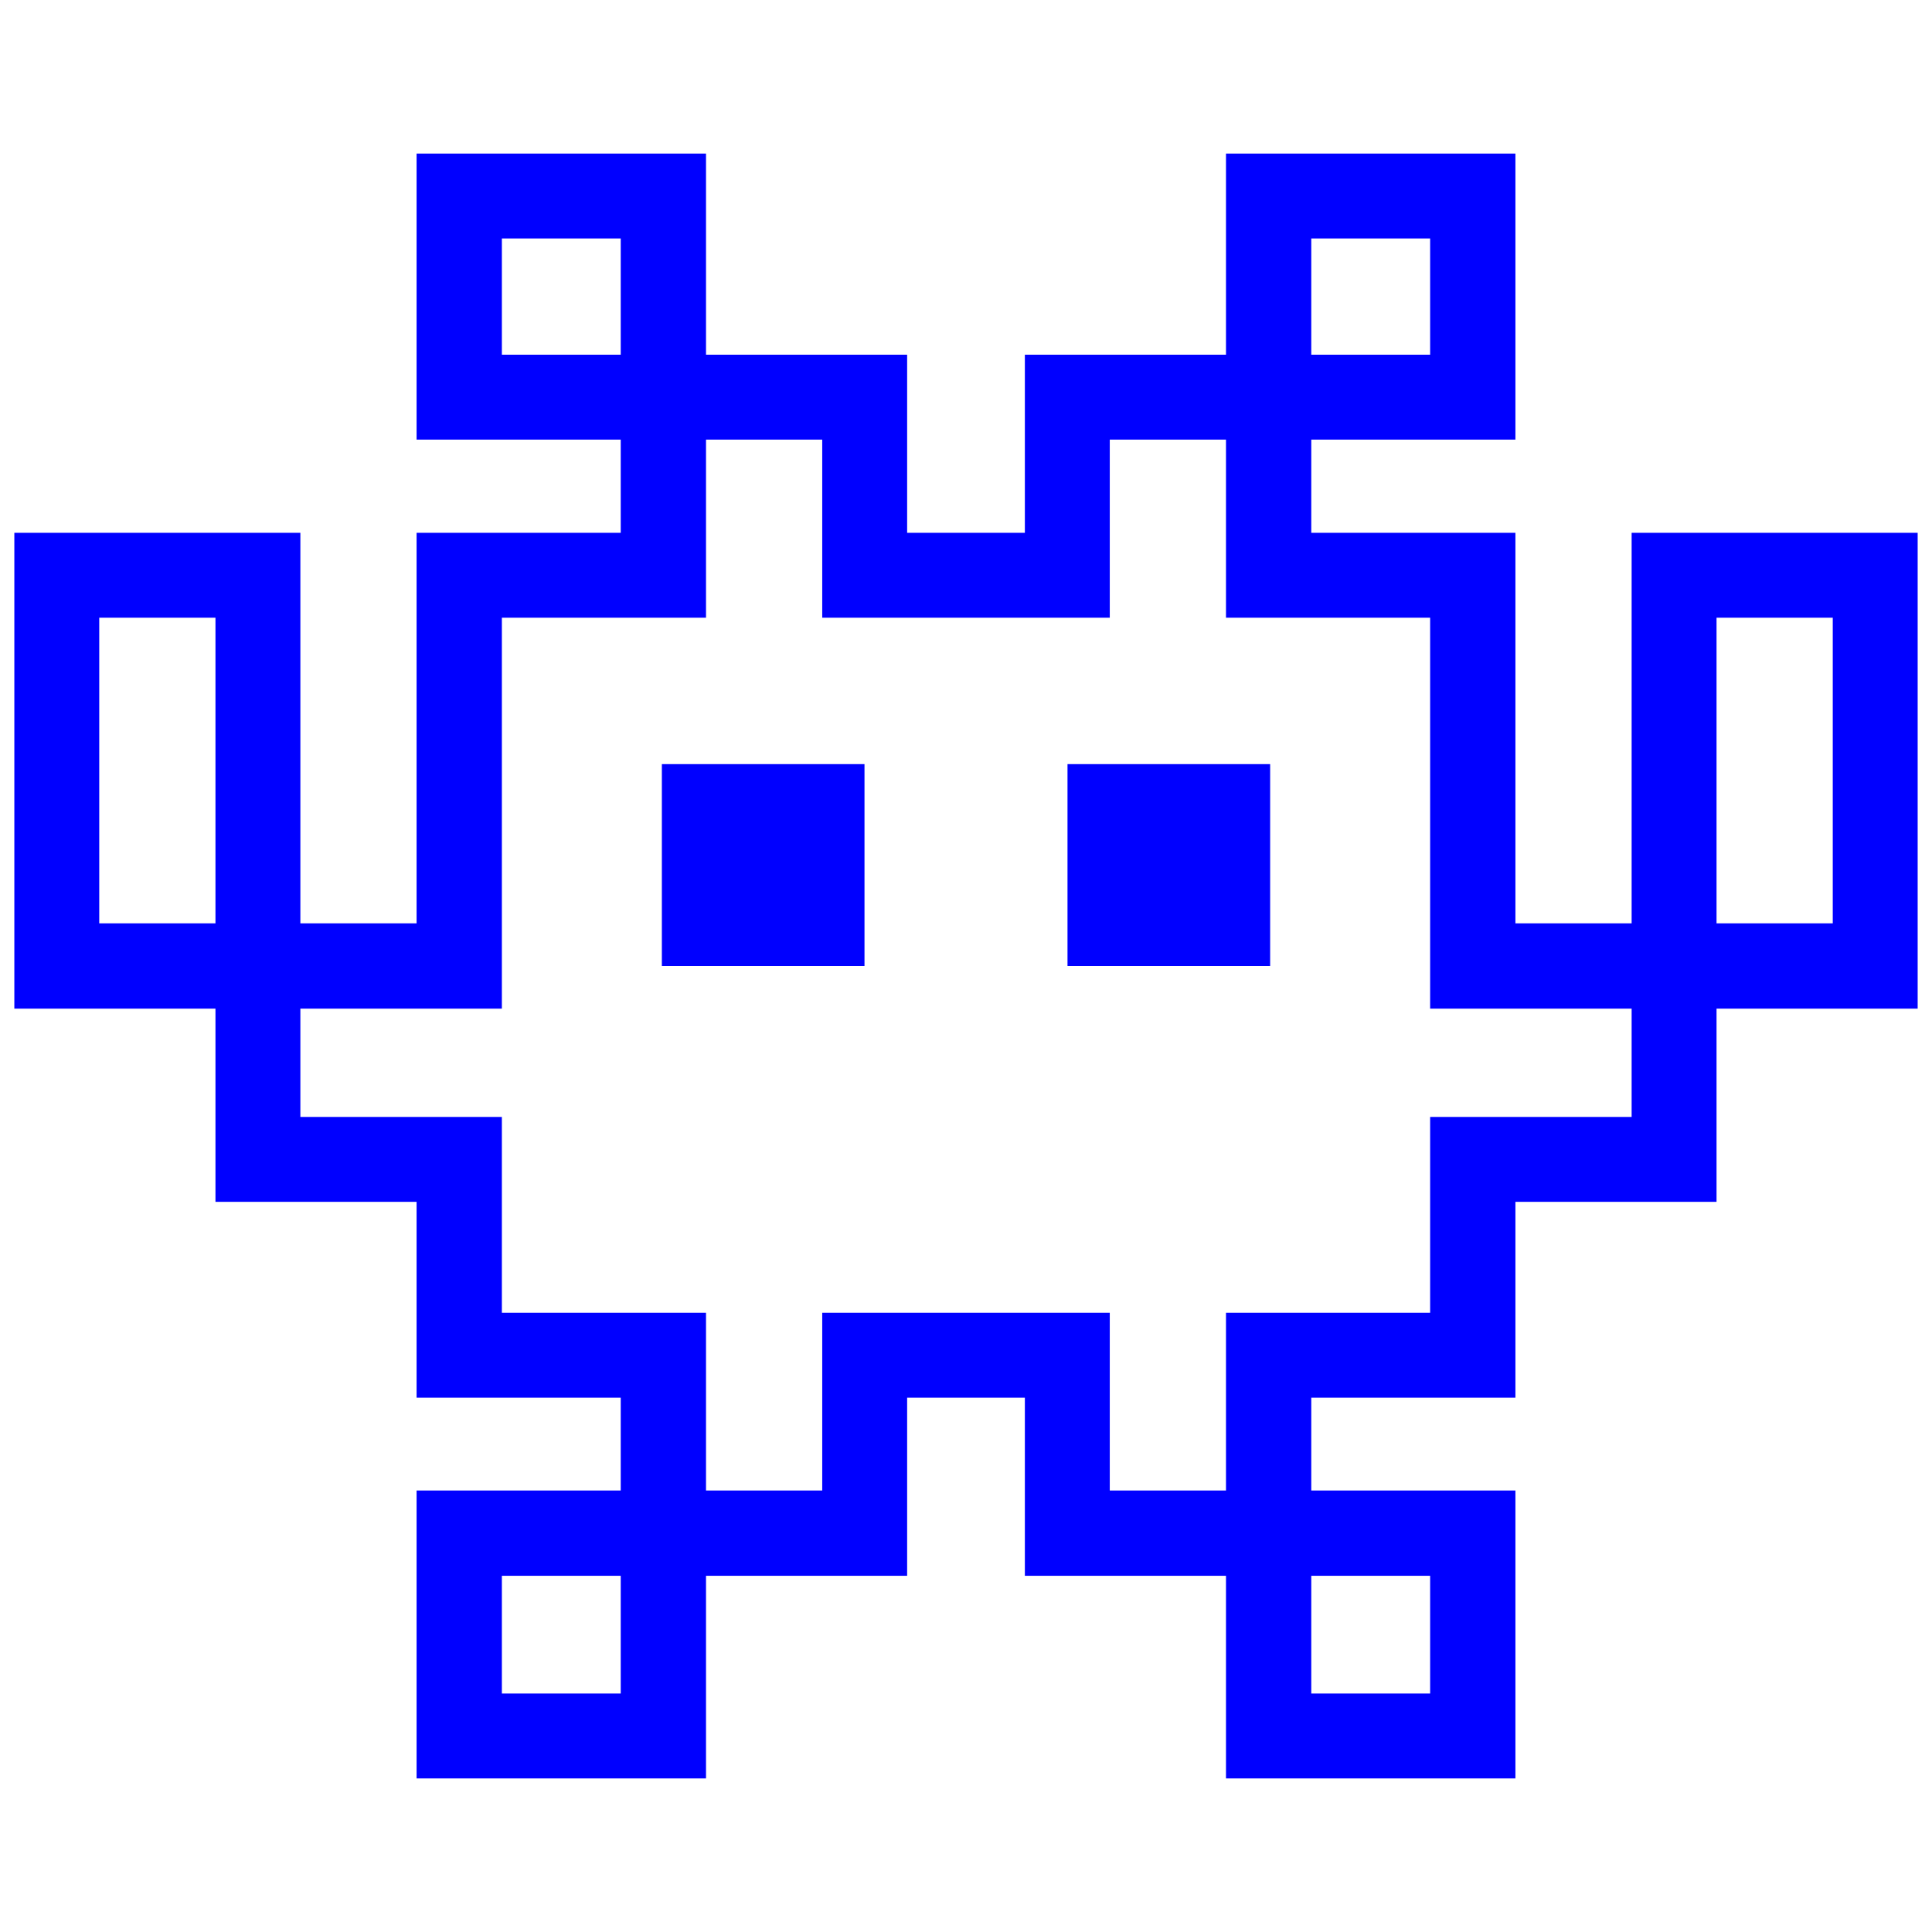
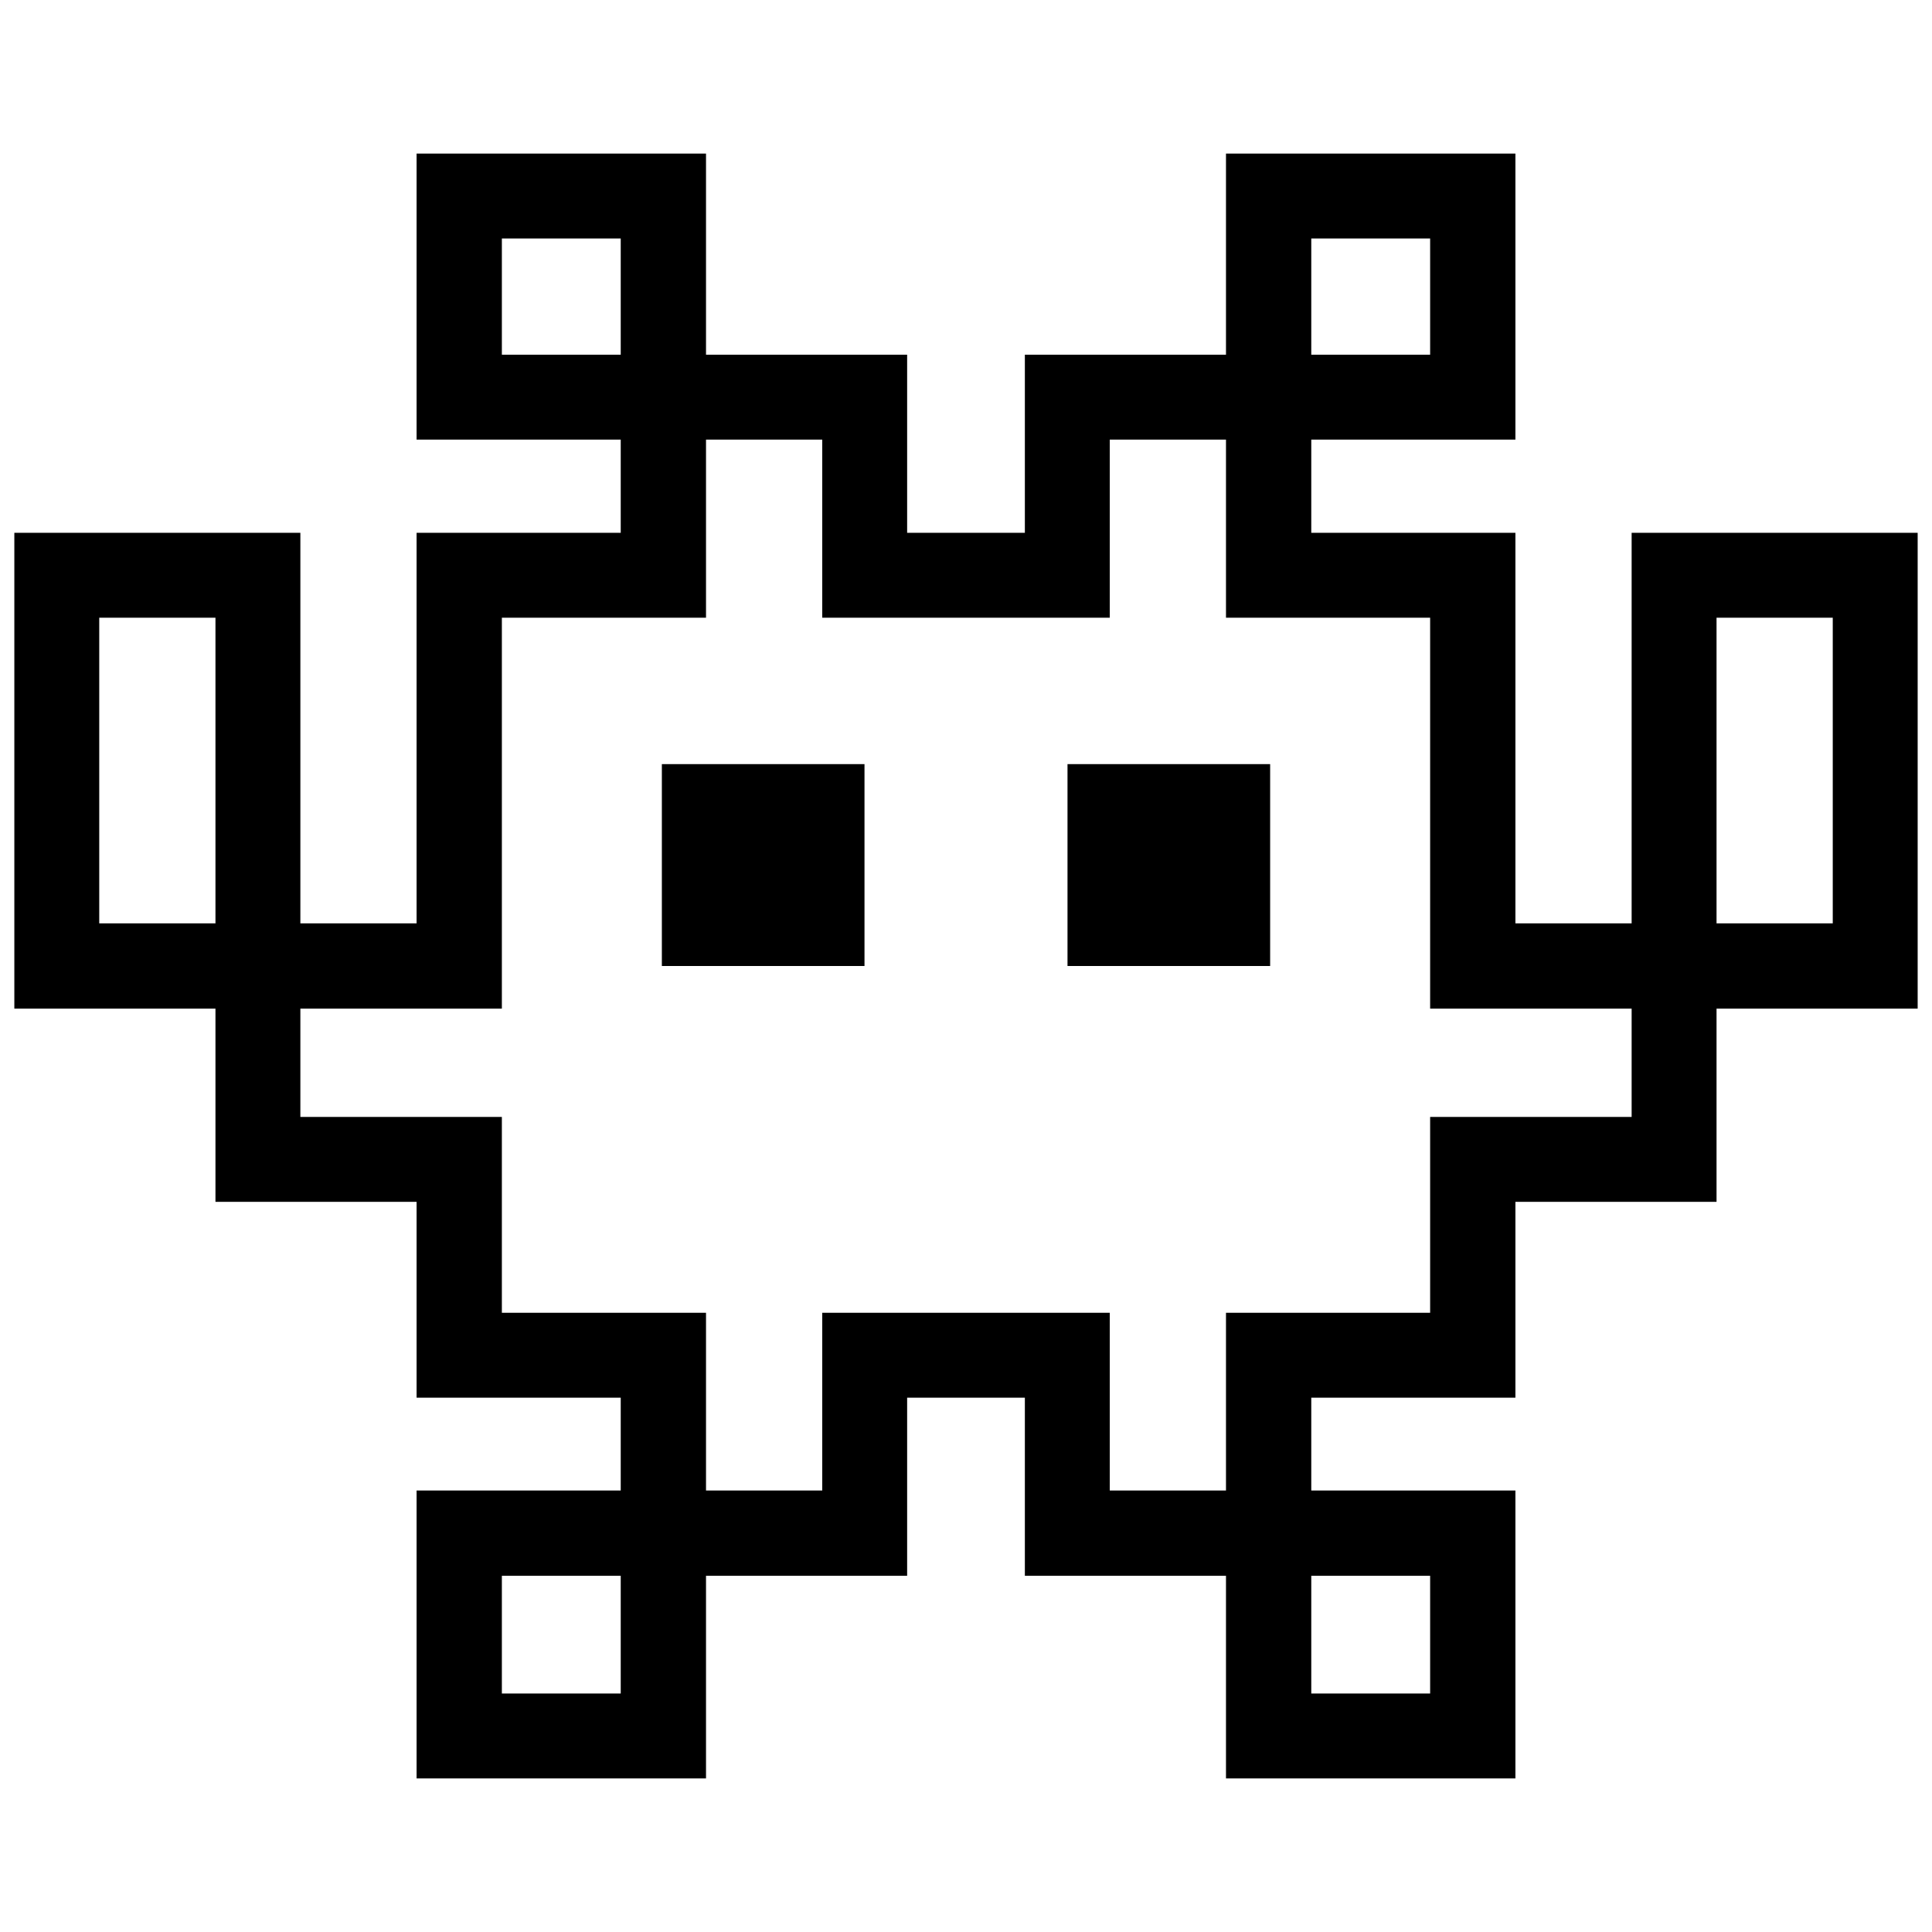
<svg xmlns="http://www.w3.org/2000/svg" width="512" height="512" viewBox="0 0 512 512">
-   <path d="M110.4 471.3L110.4 395 164.5 395 164.5 370.4 110.4 370.4 110.4 318.5 57.1 318.5 57.1 267.3 3.8 267.3 3.8 141.2 79.6 141.2 79.6 244.7 110.4 244.7 110.4 141.2 164.5 141.2 164.5 116.5 110.4 116.5 110.4 40.7 187.1 40.7 187.1 94 240.4 94 240.4 141.2 271.6 141.2 271.6 94 324.9 94 324.9 40.7 401.6 40.7 401.6 116.5 347.5 116.5 347.5 141.2 401.6 141.2 401.6 244.7 432.4 244.7 432.4 141.2 508.2 141.2 508.2 267.3 454.9 267.3 454.9 318.5 401.6 318.5 401.6 370.4 347.5 370.4 347.5 395 401.6 395 401.6 471.3 324.9 471.3 324.9 417.6 271.6 417.6 271.6 370.4 240.4 370.4 240.4 417.6 187.1 417.6 187.1 471.3zM133 448.8L164.5 448.8 164.5 417.6 133 417.6zM26.3 244.7L57.1 244.7 57.1 163.7 26.3 163.7zM347.5 448.8L379 448.8 379 417.6 347.5 417.6zM175.4 256L175.4 202.5 229.1 202.5 229.1 256zM187.1 395L217.9 395 217.9 347.9 294.1 347.9 294.1 395 324.9 395 324.9 347.9 379 347.9 379 296 432.4 296 432.4 267.3 379 267.3 379 163.7 324.9 163.7 324.9 116.5 294.1 116.5 294.1 163.7 217.9 163.7 217.9 116.5 187.1 116.5 187.1 163.7 133 163.7 133 267.3 79.6 267.3 79.6 296 133 296 133 347.9 187.1 347.9zM133 94L164.5 94 164.5 63.2 133 63.2zM282.9 256L282.9 202.5 336.6 202.5 336.6 256zM454.9 244.7L485.7 244.7 485.7 163.7 454.9 163.7zM347.5 94L379 94 379 63.2 347.5 63.2z" fill="#00F" />
+   <path d="M110.4 471.3L110.4 395 164.5 395 164.5 370.4 110.4 370.4 110.4 318.5 57.1 318.5 57.1 267.3 3.8 267.3 3.8 141.2 79.6 141.2 79.6 244.7 110.4 244.7 110.4 141.2 164.5 141.2 164.5 116.5 110.4 116.5 110.4 40.7 187.1 40.7 187.1 94 240.4 94 240.4 141.2 271.6 141.2 271.6 94 324.9 94 324.9 40.7 401.6 40.7 401.6 116.5 347.5 116.5 347.5 141.2 401.6 141.2 401.6 244.7 432.4 244.7 432.4 141.2 508.2 141.2 508.2 267.3 454.9 267.3 454.9 318.5 401.6 318.5 401.6 370.4 347.5 370.4 347.5 395 401.6 395 401.6 471.3 324.9 471.3 324.9 417.6 271.6 417.6 271.6 370.4 240.4 370.4 240.4 417.6 187.1 417.6 187.1 471.3zM133 448.8L164.5 448.8 164.5 417.6 133 417.6zM26.3 244.7L57.1 244.7 57.1 163.7 26.3 163.7zM347.5 448.8L379 448.8 379 417.6 347.5 417.6zM175.4 256L175.4 202.5 229.1 202.5 229.1 256zM187.1 395L217.9 395 217.9 347.9 294.1 347.9 294.1 395 324.9 395 324.9 347.9 379 347.9 379 296 432.4 296 432.4 267.3 379 267.3 379 163.7 324.9 163.7 324.9 116.5 294.1 116.5 294.1 163.7 217.9 163.7 217.9 116.5 187.1 116.5 187.1 163.7 133 163.7 133 267.3 79.6 267.3 79.6 296 133 296 133 347.9 187.1 347.9zM133 94L164.5 94 164.5 63.2 133 63.2zM282.9 256L282.9 202.5 336.6 202.5 336.6 256zM454.9 244.7L485.7 244.7 485.7 163.7 454.9 163.7zM347.5 94L379 94 379 63.2 347.5 63.2z" />
</svg>
